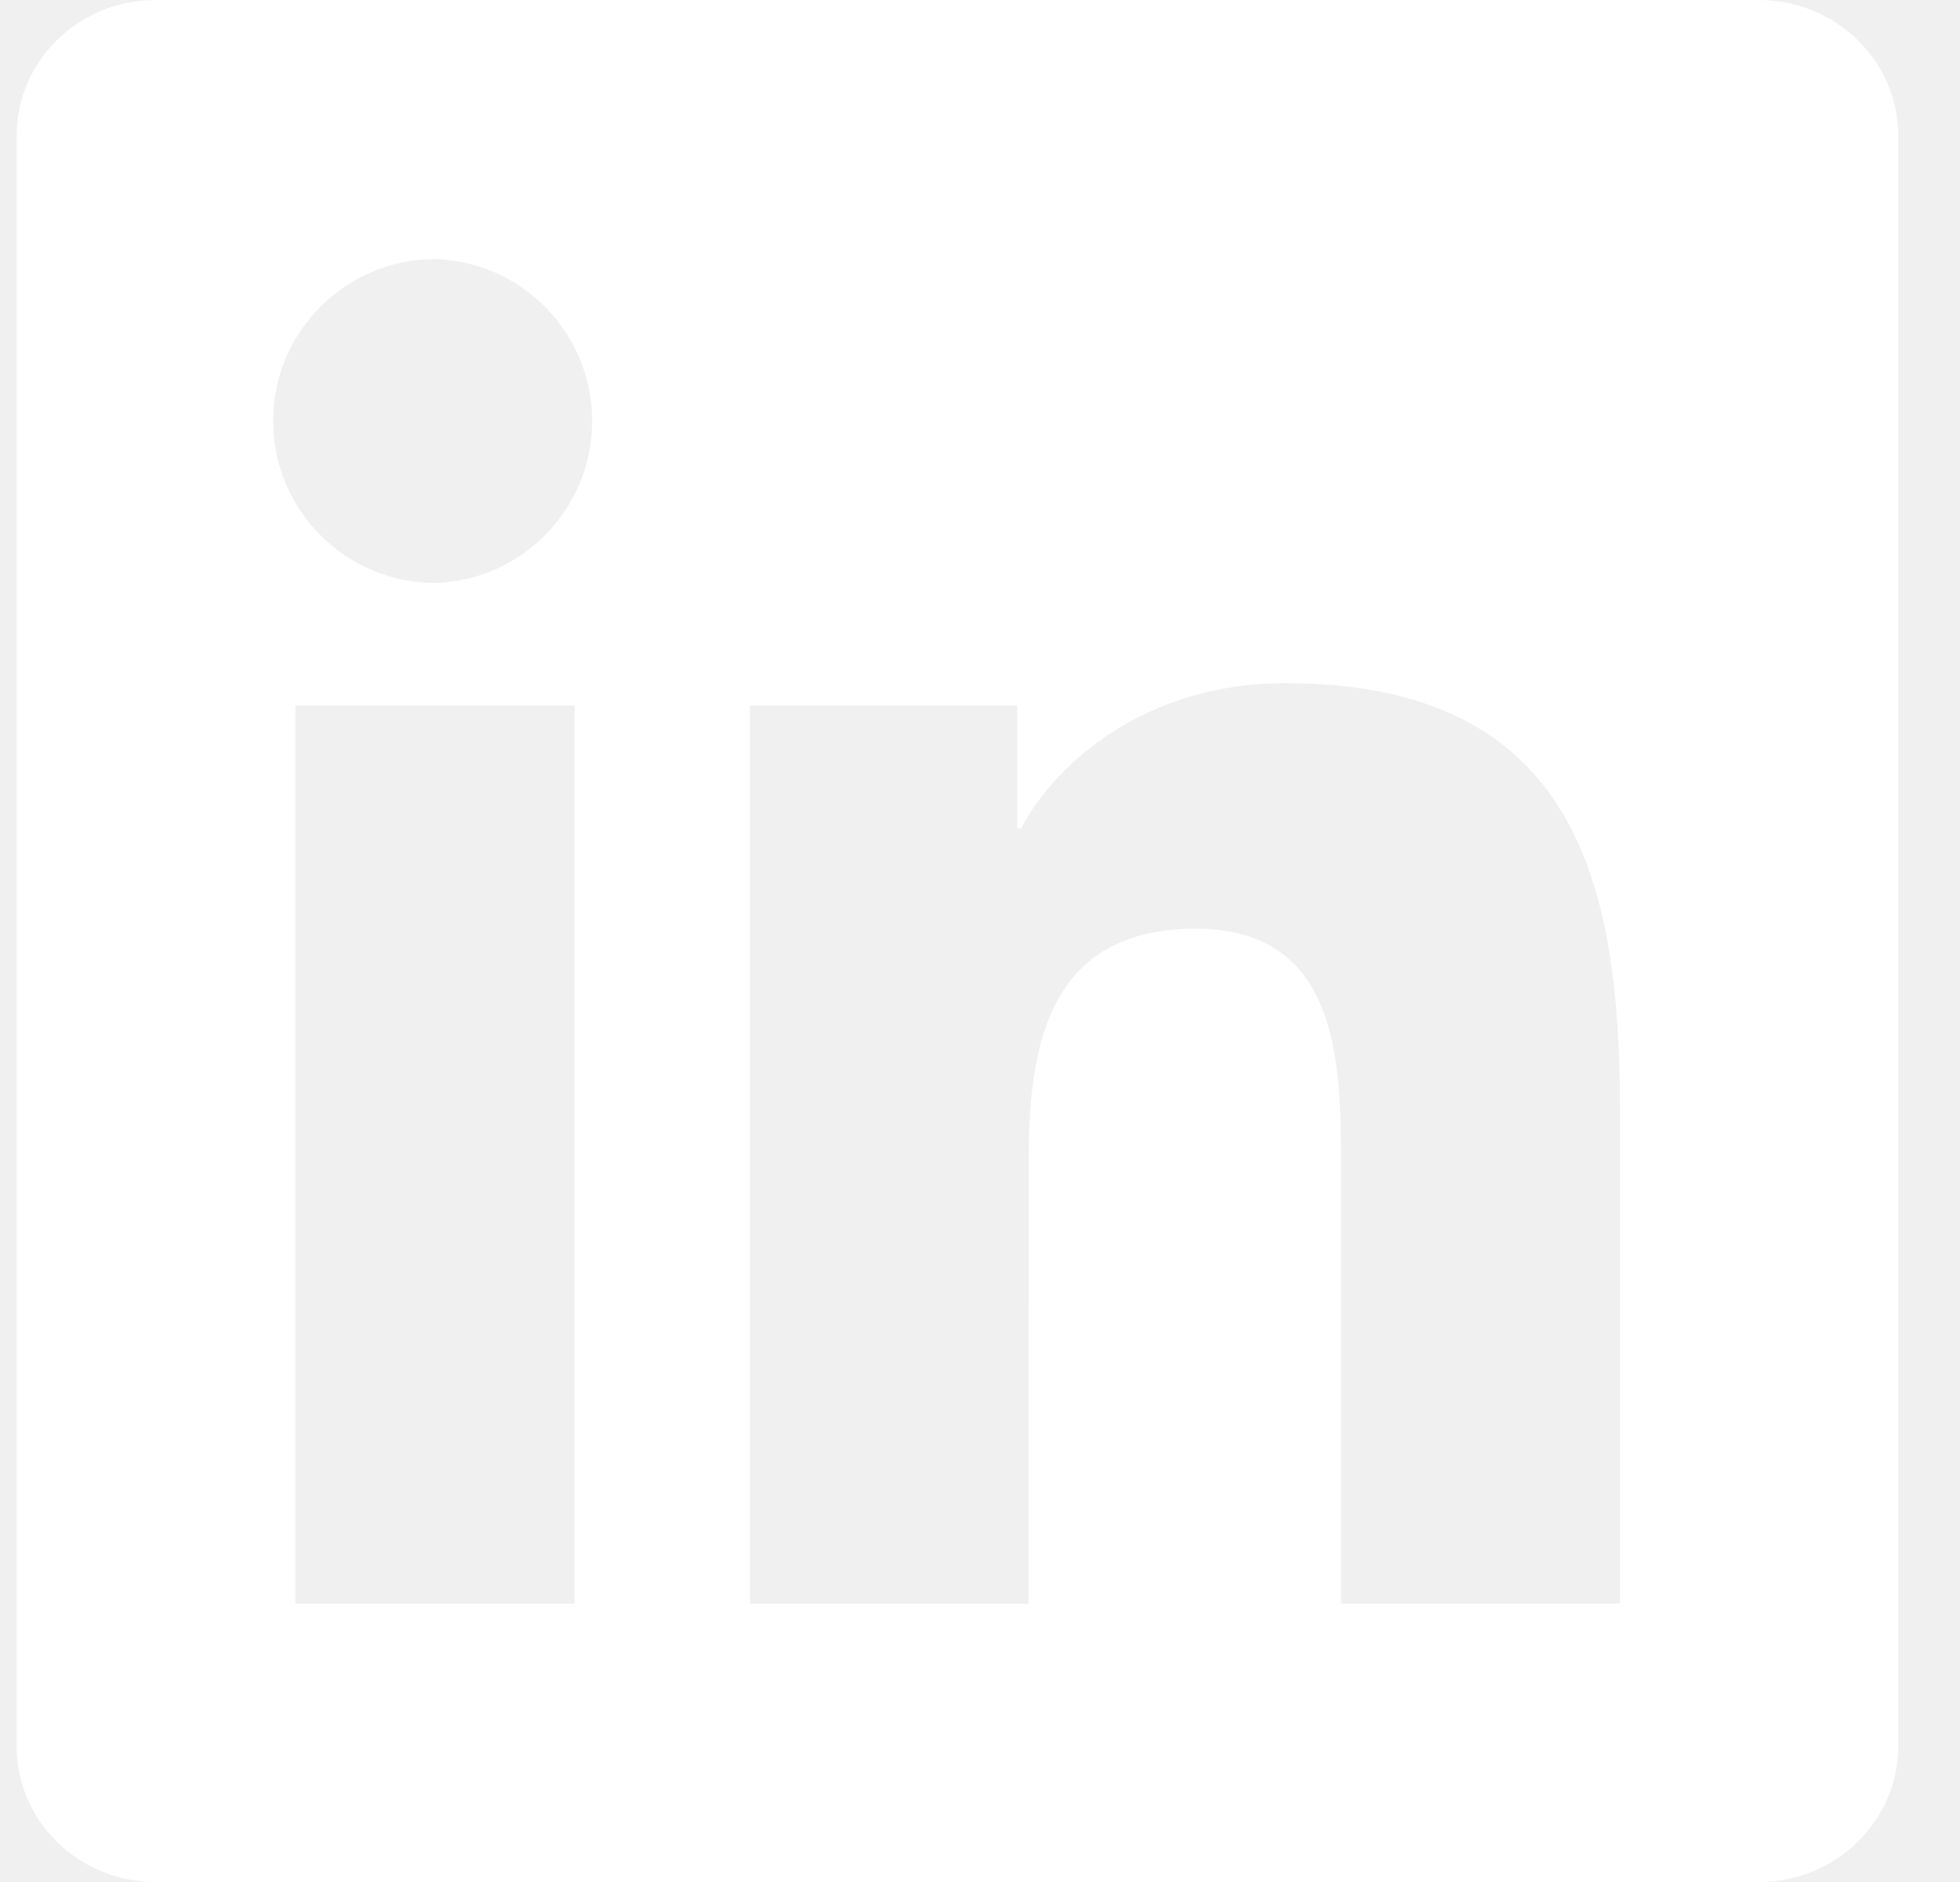
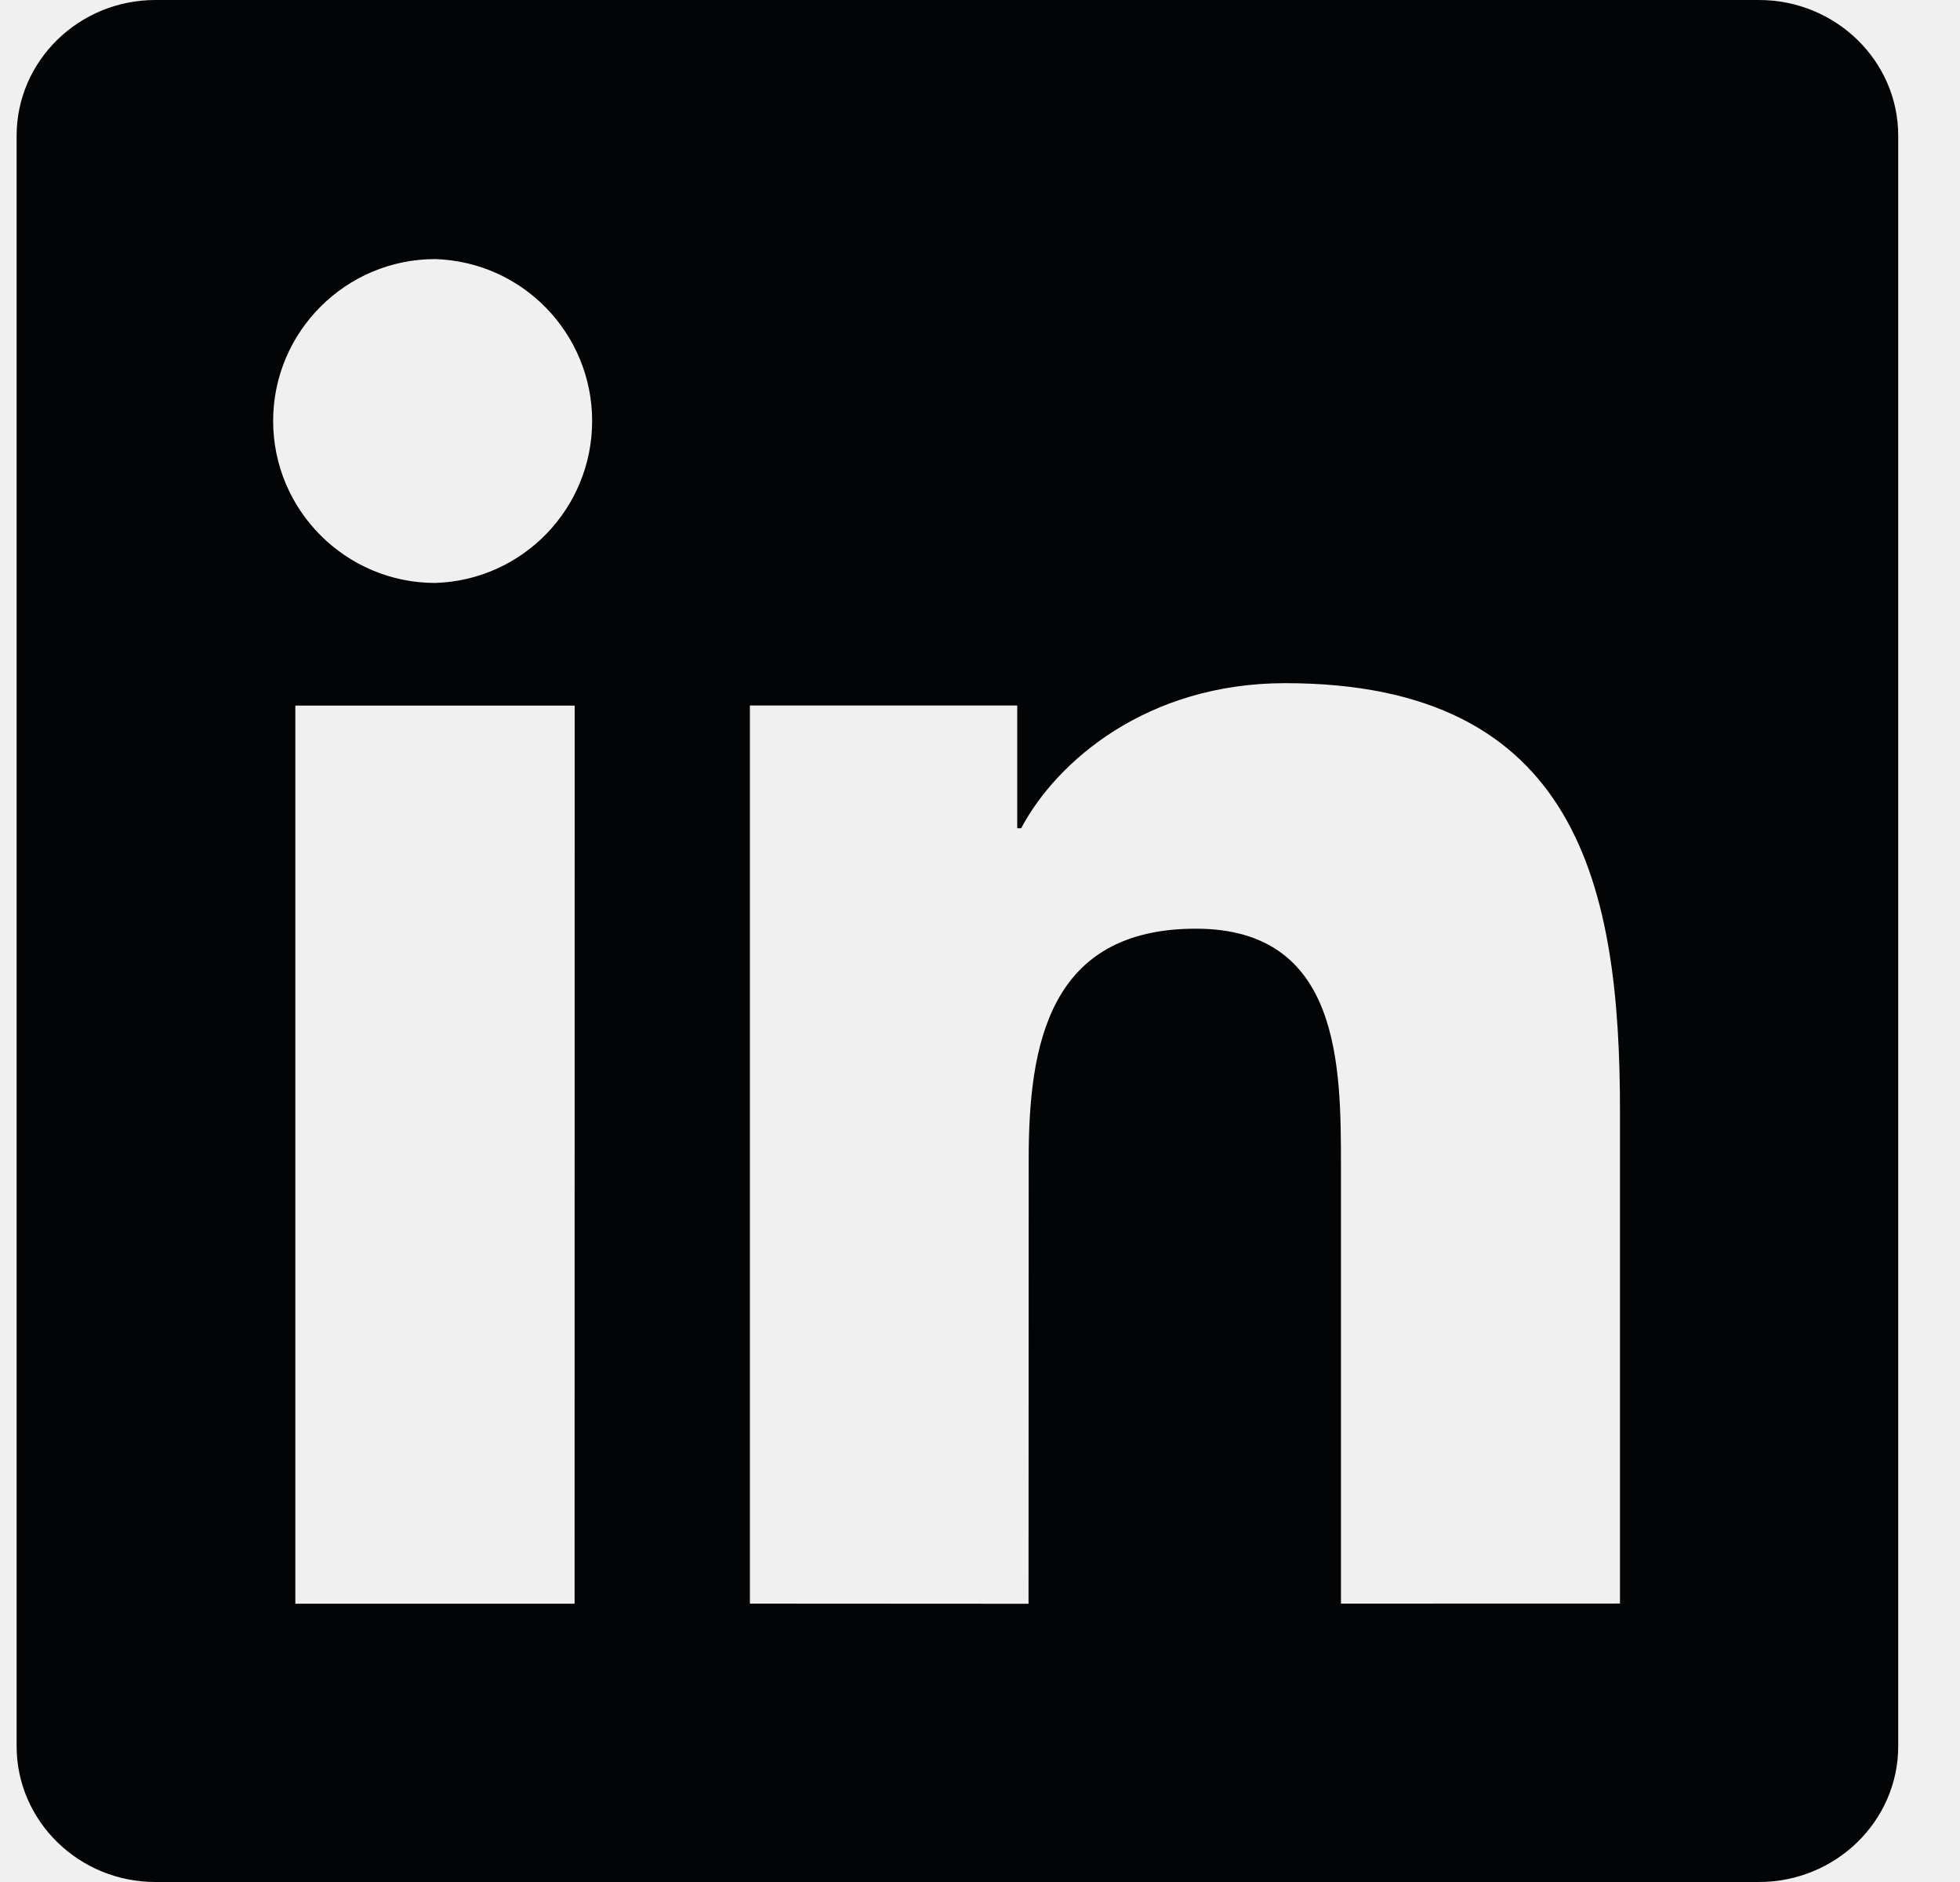
<svg xmlns="http://www.w3.org/2000/svg" width="25" height="24">
-   <path fill="#FFF" fill-rule="evenodd" d="M5.551 3.304c-1.14 0-2.067.926-2.067 2.064 0 1.14.928 2.066 2.067 2.066a2.066 2.066 0 0 0 0-4.13ZM3.767 8.998v11.453h3.562L7.33 8.998H3.767Zm5.798 0V20.45l3.554.002.002-5.668c0-1.454.253-2.941 2.132-2.941 1.851 0 1.851 1.755 1.851 3.036v5.571l3.559-.001v-6.28c0-2.834-.517-5.457-4.27-5.457-1.763 0-2.916.997-3.368 1.85h-.05V8.997h-3.41ZM22.435 24H1.982c-.976 0-1.77-.777-1.77-1.732V1.731C.212.776 1.006 0 1.982 0h20.453c.98 0 1.777.776 1.777 1.73v20.538c0 .955-.797 1.732-1.777 1.732Z" />
+   <path fill="#030406" fill-rule="evenodd" d="M5.551 3.304c-1.14 0-2.067.926-2.067 2.064 0 1.14.928 2.066 2.067 2.066a2.066 2.066 0 0 0 0-4.13ZM3.767 8.998v11.453h3.562L7.33 8.998H3.767Zm5.798 0V20.45l3.554.002.002-5.668c0-1.454.253-2.941 2.132-2.941 1.851 0 1.851 1.755 1.851 3.036v5.571l3.559-.001v-6.28c0-2.834-.517-5.457-4.27-5.457-1.763 0-2.916.997-3.368 1.85h-.05V8.997h-3.41ZM22.435 24H1.982c-.976 0-1.77-.777-1.77-1.732V1.731C.212.776 1.006 0 1.982 0h20.453c.98 0 1.777.776 1.777 1.73v20.538c0 .955-.797 1.732-1.777 1.732Z" />
</svg>
